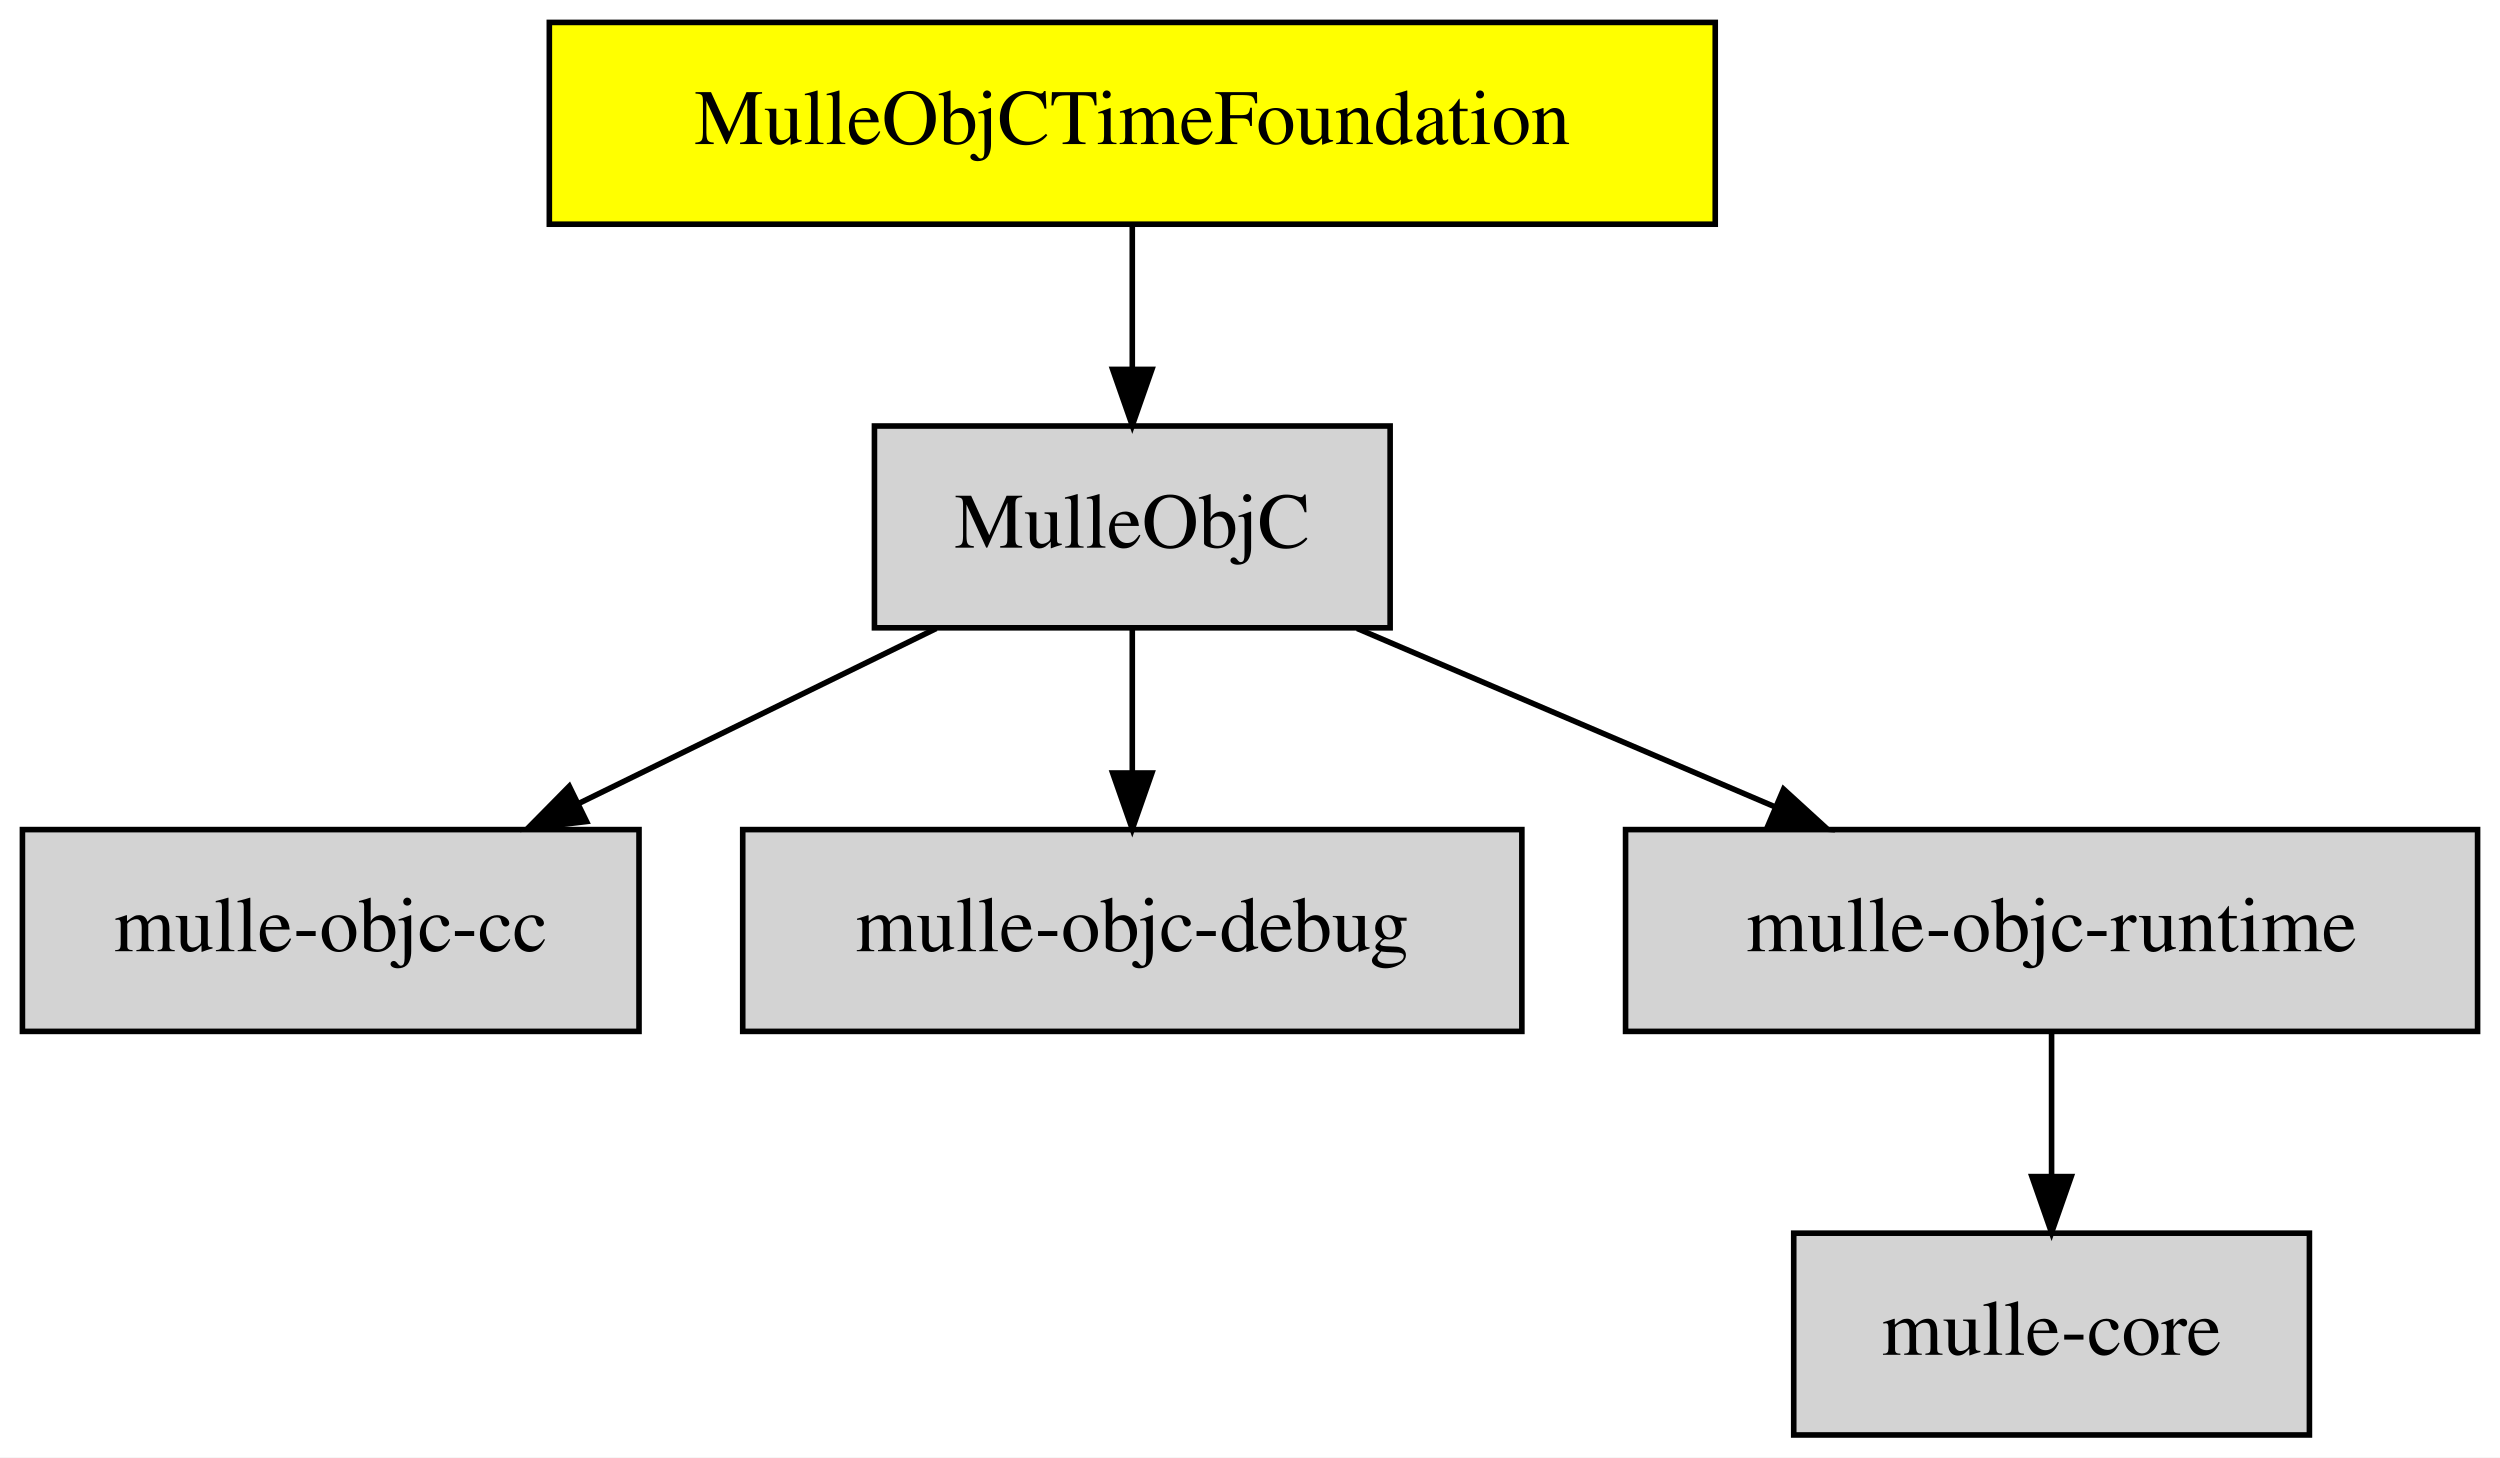
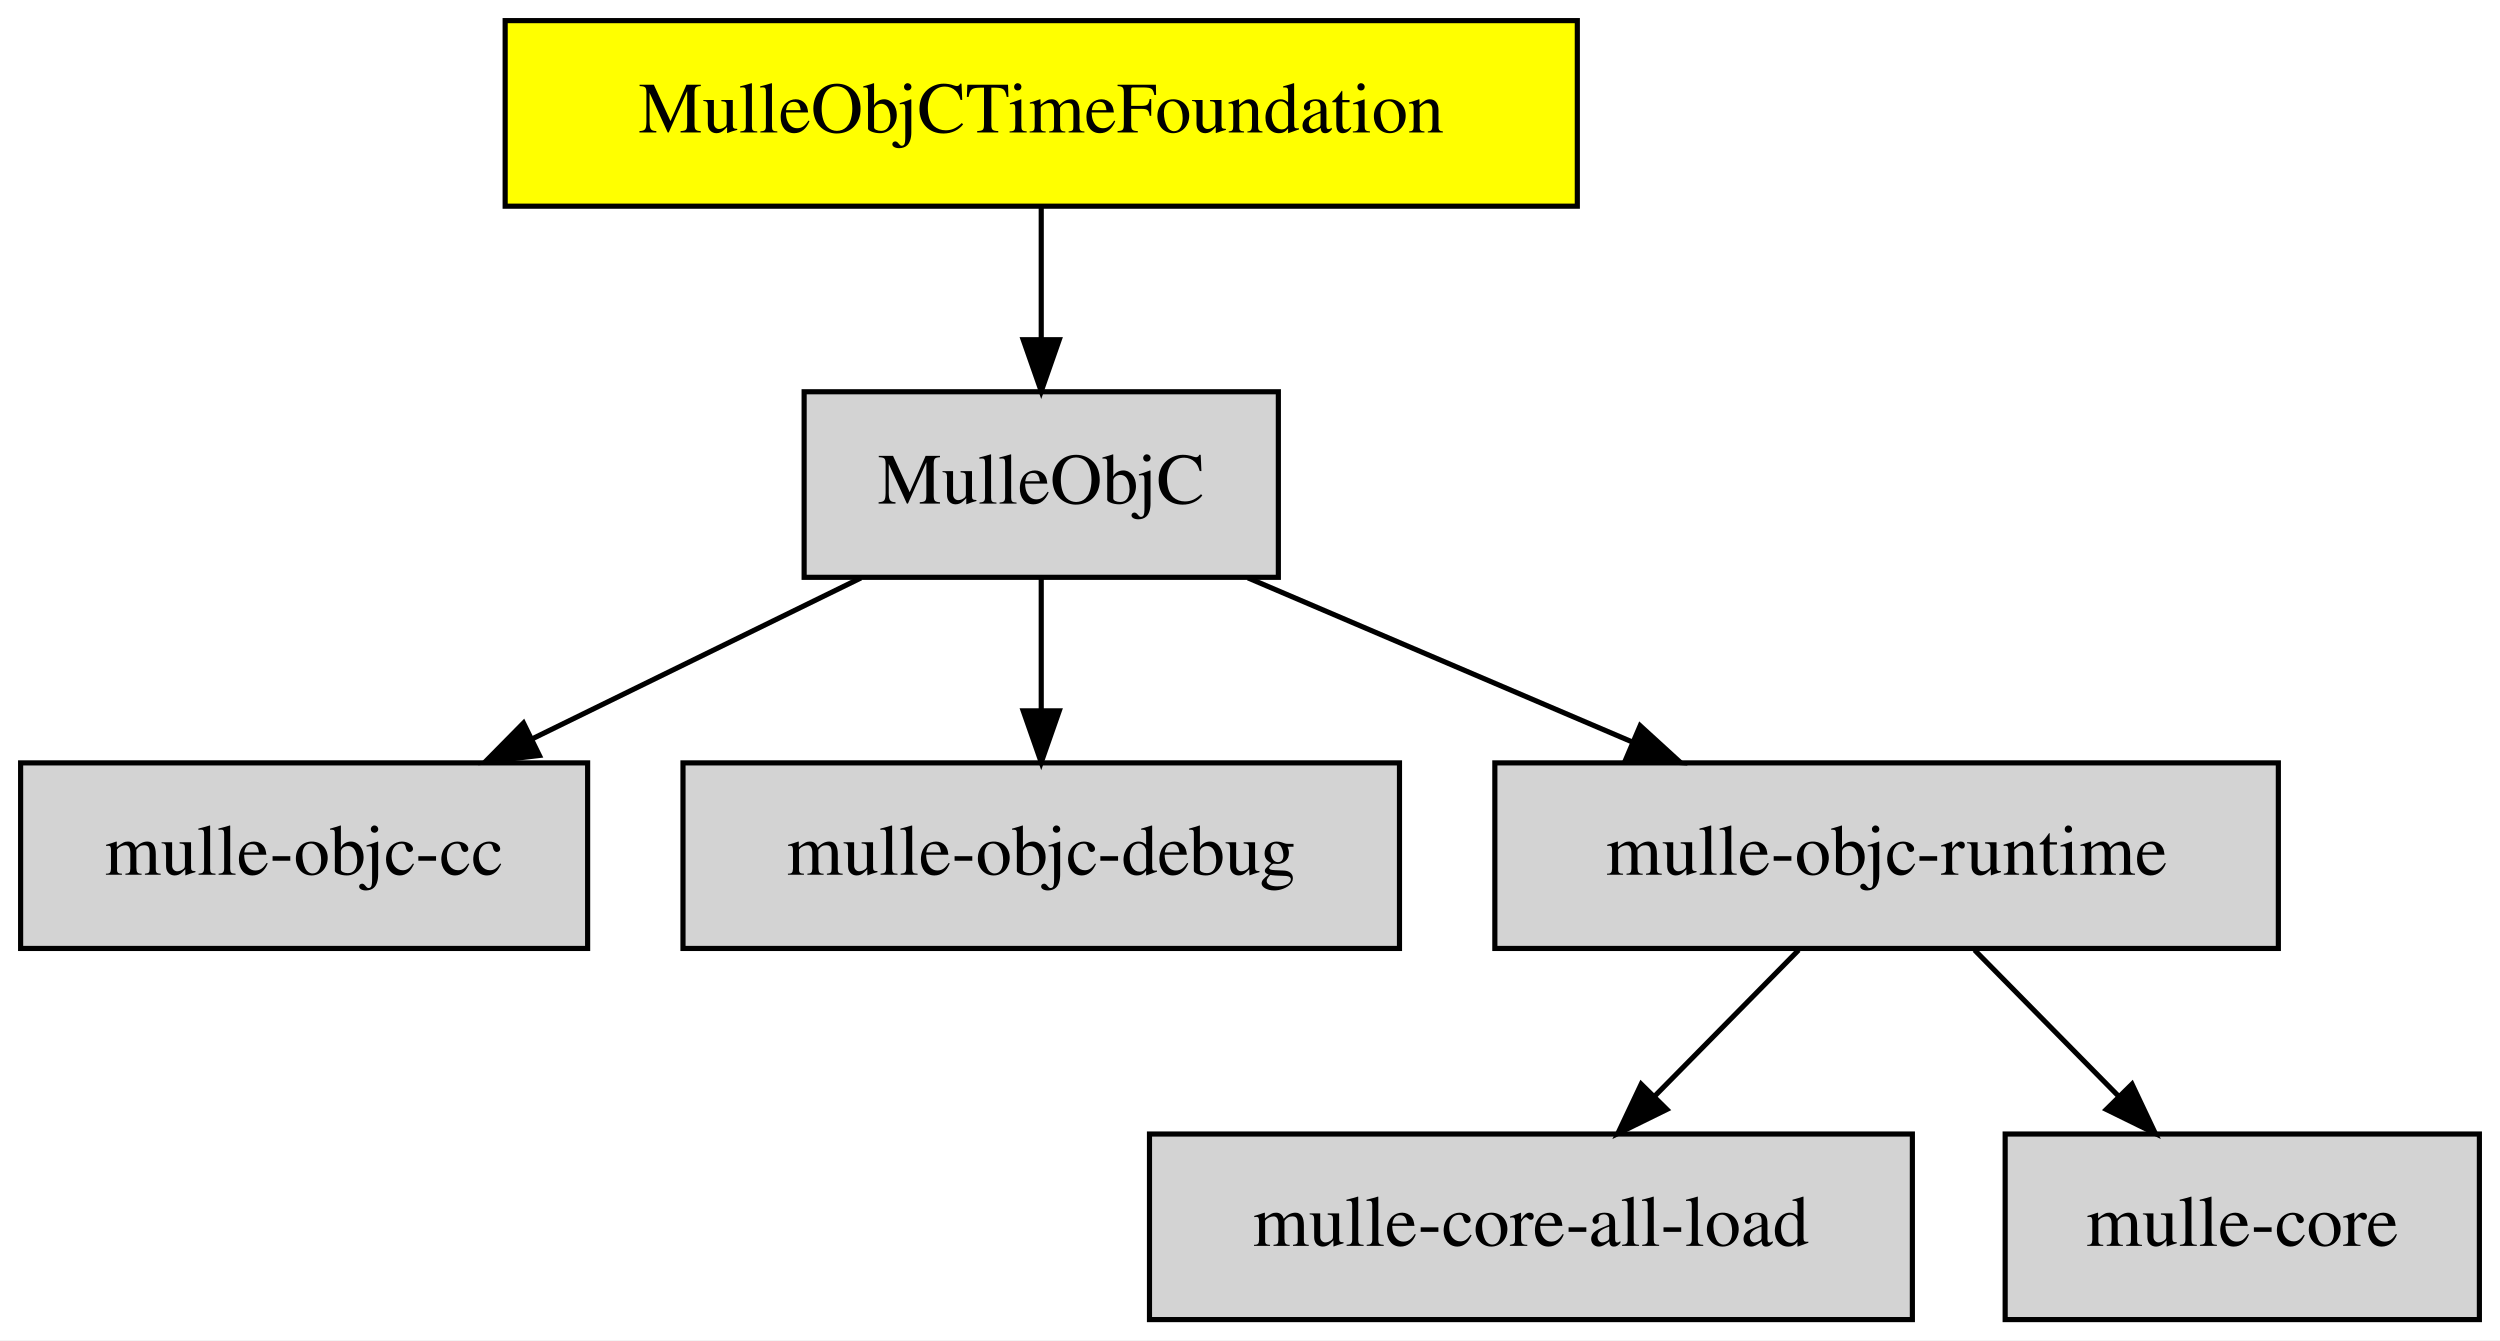
- <svg xmlns="http://www.w3.org/2000/svg" xmlns:xlink="http://www.w3.org/1999/xlink" width="446pt" height="260pt" viewBox="0.00 0.00 446.00 260.00">
+ <svg xmlns="http://www.w3.org/2000/svg" xmlns:xlink="http://www.w3.org/1999/xlink" width="485pt" height="260pt" viewBox="0.00 0.00 485.00 260.00">
  <g id="graph0" class="graph" transform="scale(1 1) rotate(0) translate(4 256)">
-     <polygon fill="white" stroke="transparent" points="-4,4 -4,-256 442,-256 442,4 -4,4" />
+     <polygon fill="white" stroke="transparent" points="-4,4 -4,-256 481,-256 481,4 -4,4" />
    <g id="node1" class="node">
      <polygon fill="yellow" stroke="black" points="302,-252 94,-252 94,-216 302,-216 302,-252" />
      <text text-anchor="middle" x="198" y="-230.3" font-family="Times,serif" font-size="14.00">MulleObjCTimeFoundation</text>
    </g>
-     <g id="node5" class="node">
-       <g id="a_node5">
+     <g id="node6" class="node">
+       <g id="a_node6">
        <a xlink:href="https://github.com/mulle-objc/MulleObjC" xlink:title="MulleObjC">
          <polygon fill="lightgrey" stroke="black" points="244,-180 152,-180 152,-144 244,-144 244,-180" />
          <text text-anchor="middle" x="198" y="-158.3" font-family="Times,serif" font-size="14.00">MulleObjC</text>
        </a>
      </g>
    </g>
-     <g id="edge5" class="edge">
+     <g id="edge6" class="edge">
      <path fill="none" stroke="black" d="M198,-215.7C198,-207.98 198,-198.71 198,-190.11" />
      <polygon fill="black" stroke="black" points="201.5,-190.1 198,-180.1 194.5,-190.1 201.5,-190.1" />
    </g>
    <g id="node2" class="node">
      <g id="a_node2">
-         <a xlink:href="https://github.com/mulle-core/mulle-core" xlink:title="mulle-core">
-           <polygon fill="lightgrey" stroke="black" points="408,-36 316,-36 316,0 408,0 408,-36" />
-           <text text-anchor="middle" x="362" y="-14.3" font-family="Times,serif" font-size="14.00">mulle-core</text>
+         <a xlink:href="https://github.com/mulle-core/mulle-core-all-load" xlink:title="mulle-core-all-load">
+           <polygon fill="lightgrey" stroke="black" points="367,-36 219,-36 219,0 367,0 367,-36" />
+           <text text-anchor="middle" x="293" y="-14.3" font-family="Times,serif" font-size="14.00">mulle-core-all-load</text>
        </a>
      </g>
    </g>
    <g id="node3" class="node">
      <g id="a_node3">
+         <a xlink:href="https://github.com/mulle-core/mulle-core" xlink:title="mulle-core">
+           <polygon fill="lightgrey" stroke="black" points="477,-36 385,-36 385,0 477,0 477,-36" />
+           <text text-anchor="middle" x="431" y="-14.3" font-family="Times,serif" font-size="14.00">mulle-core</text>
+         </a>
+       </g>
+     </g>
+     <g id="node4" class="node">
+       <g id="a_node4">
        <a xlink:href="https://github.com/mulle-cc/mulle-objc-cc" xlink:title="mulle-objc-cc">
          <polygon fill="lightgrey" stroke="black" points="110,-108 0,-108 0,-72 110,-72 110,-108" />
          <text text-anchor="middle" x="55" y="-86.3" font-family="Times,serif" font-size="14.00">mulle-objc-cc</text>
        </a>
      </g>
    </g>
-     <g id="node4" class="node">
-       <g id="a_node4">
+     <g id="node5" class="node">
+       <g id="a_node5">
        <a xlink:href="https://github.com/mulle-objc/mulle-objc-debug" xlink:title="mulle-objc-debug">
          <polygon fill="lightgrey" stroke="black" points="267.5,-108 128.5,-108 128.5,-72 267.5,-72 267.5,-108" />
          <text text-anchor="middle" x="198" y="-86.3" font-family="Times,serif" font-size="14.00">mulle-objc-debug</text>
        </a>
      </g>
    </g>
    <g id="edge1" class="edge">
      <path fill="none" stroke="black" d="M163.02,-143.88C143.8,-134.47 119.77,-122.71 99.26,-112.67" />
      <polygon fill="black" stroke="black" points="100.64,-109.44 90.12,-108.19 97.56,-115.73 100.64,-109.44" />
    </g>
    <g id="edge2" class="edge">
      <path fill="none" stroke="black" d="M198,-143.7C198,-135.98 198,-126.71 198,-118.11" />
      <polygon fill="black" stroke="black" points="201.5,-118.1 198,-108.1 194.5,-118.1 201.5,-118.1" />
    </g>
-     <g id="node6" class="node">
-       <g id="a_node6">
+     <g id="node7" class="node">
+       <g id="a_node7">
        <a xlink:href="https://github.com/mulle-objc/mulle-objc-runtime" xlink:title="mulle-objc-runtime">
          <polygon fill="lightgrey" stroke="black" points="438,-108 286,-108 286,-72 438,-72 438,-108" />
          <text text-anchor="middle" x="362" y="-86.3" font-family="Times,serif" font-size="14.00">mulle-objc-runtime</text>
        </a>
      </g>
    </g>
    <g id="edge3" class="edge">
      <path fill="none" stroke="black" d="M238.12,-143.88C260.64,-134.26 288.92,-122.19 312.77,-112.01" />
      <polygon fill="black" stroke="black" points="314.19,-115.21 322.01,-108.07 311.44,-108.77 314.19,-115.21" />
    </g>
+     <g id="edge5" class="edge">
+       <path fill="none" stroke="black" d="M344.94,-71.7C336.5,-63.14 326.18,-52.66 316.96,-43.3" />
+       <polygon fill="black" stroke="black" points="319.37,-40.77 309.86,-36.1 314.39,-45.68 319.37,-40.77" />
+     </g>
    <g id="edge4" class="edge">
-       <path fill="none" stroke="black" d="M362,-71.7C362,-63.98 362,-54.71 362,-46.11" />
-       <polygon fill="black" stroke="black" points="365.5,-46.1 362,-36.1 358.5,-46.1 365.5,-46.1" />
+       <path fill="none" stroke="black" d="M379.06,-71.7C387.5,-63.14 397.82,-52.66 407.04,-43.3" />
+       <polygon fill="black" stroke="black" points="409.61,-45.68 414.14,-36.1 404.63,-40.77 409.61,-45.68" />
    </g>
  </g>
</svg>
